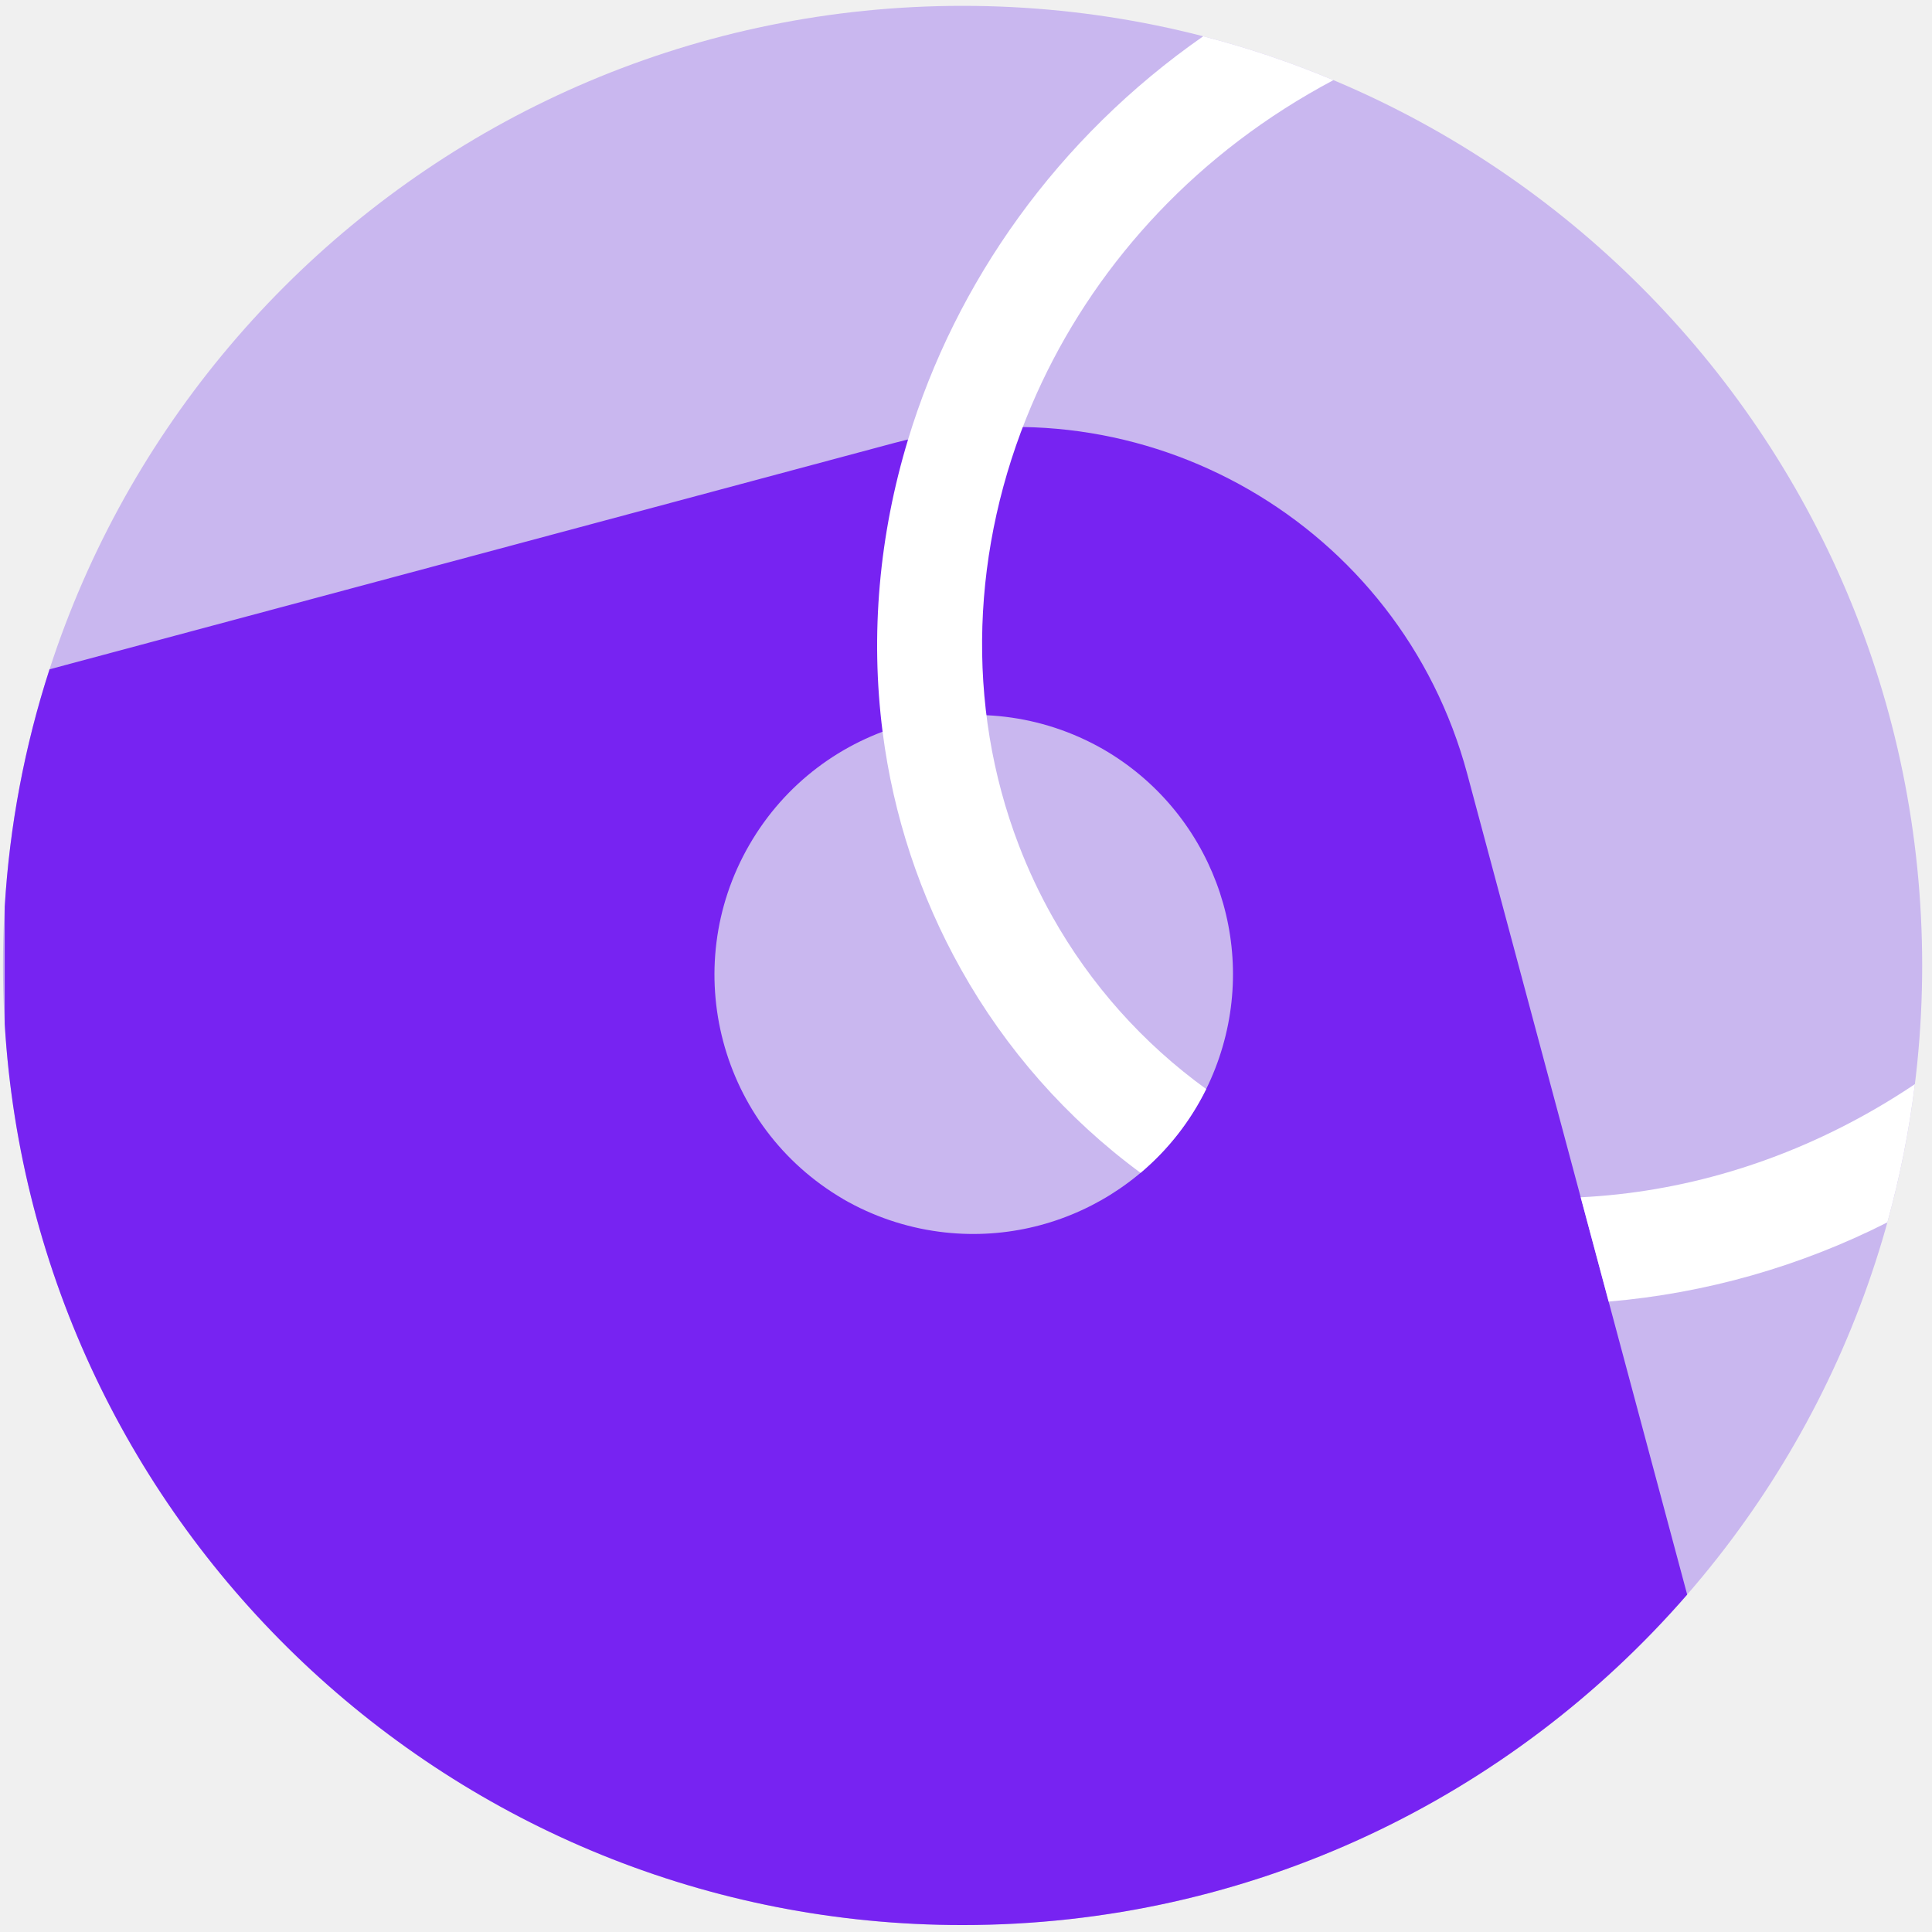
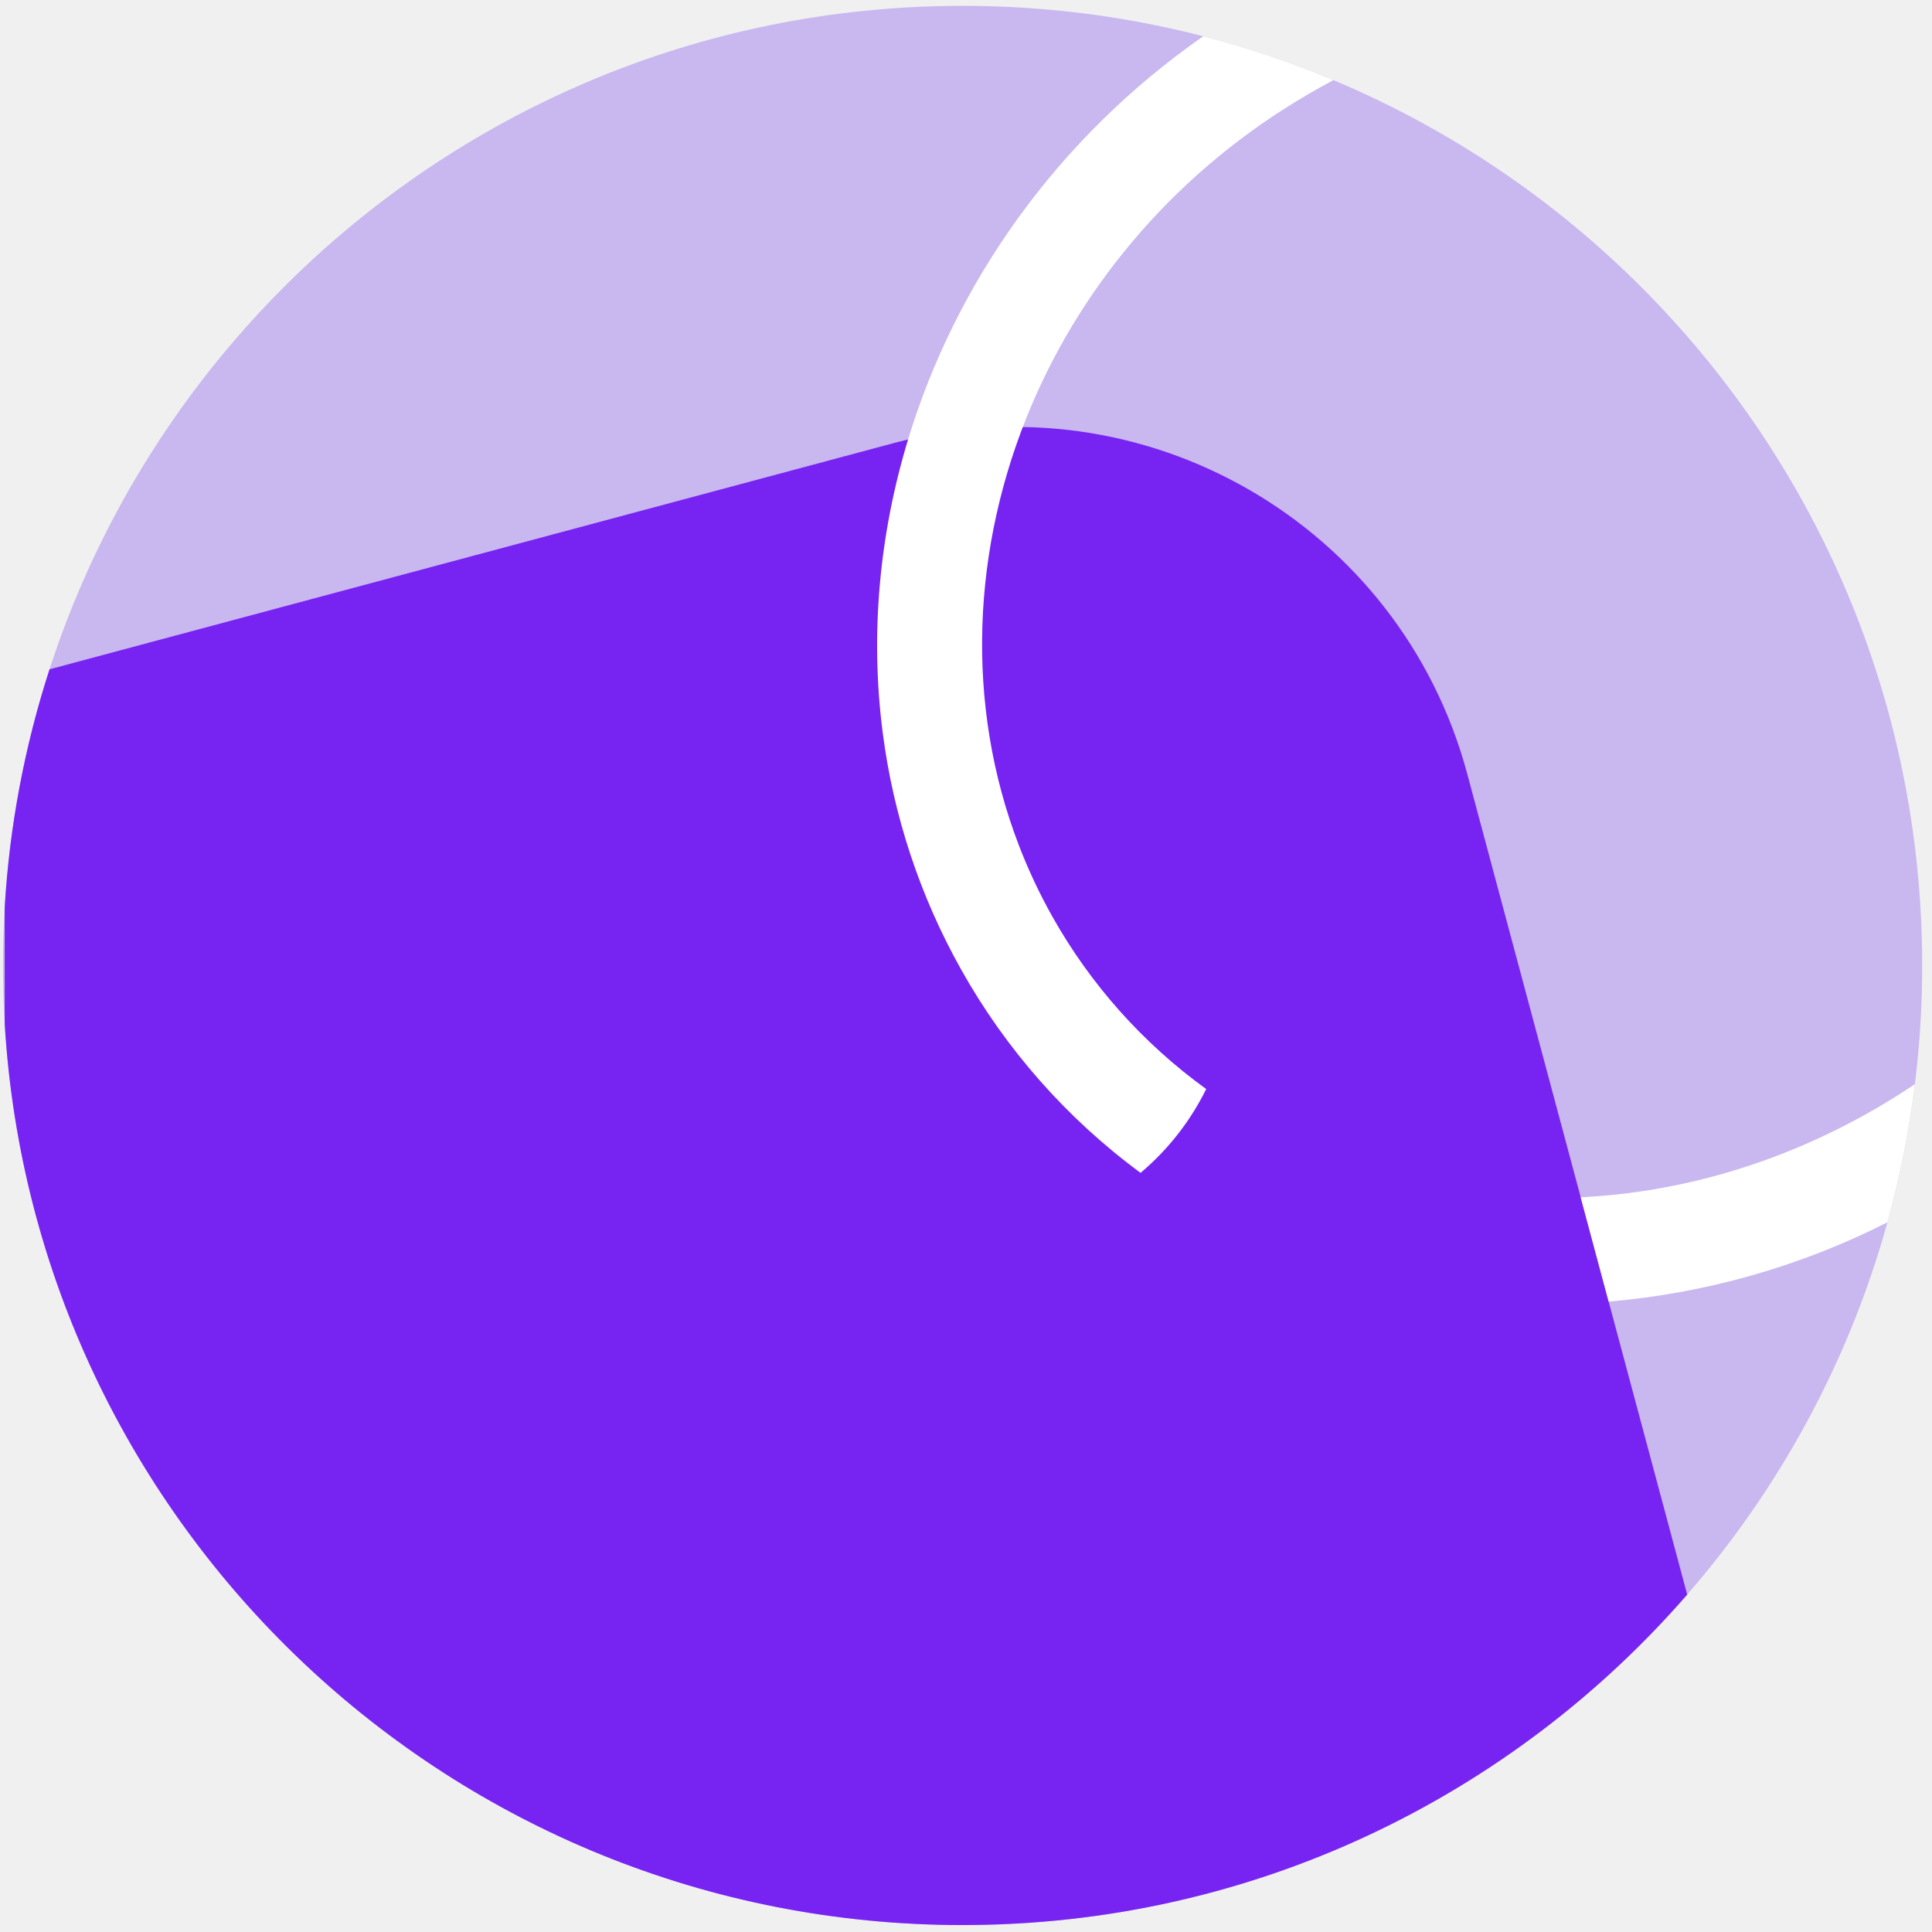
<svg xmlns="http://www.w3.org/2000/svg" width="151" height="151" viewBox="0 0 151 151" fill="none">
  <circle cx="75.232" cy="75.457" r="75" fill="#C9B7EF" />
-   <path fill-rule="evenodd" clip-rule="evenodd" d="M3.871 52.311l65.997-17.684a36.583 36.583 0 0 1 44.809 25.863l17.188 64.139c-13.751 15.823-34.024 25.828-56.633 25.828-39.89 0-72.505-31.14-74.864-70.436v-9.128a74.728 74.728 0 0 1 3.503-18.582zM73.412 96.27a20.307 20.307 0 0 1-7.502-2.546v-.004a20.304 20.304 0 0 1 20.304-35.167A20.306 20.306 0 0 1 73.412 96.27z" fill="#7723F2" />
+   <path fillRule="evenodd" clip-rule="evenodd" d="M3.871 52.311l65.997-17.684a36.583 36.583 0 0 1 44.809 25.863l17.188 64.139c-13.751 15.823-34.024 25.828-56.633 25.828-39.89 0-72.505-31.14-74.864-70.436v-9.128a74.728 74.728 0 0 1 3.503-18.582zM73.412 96.27a20.307 20.307 0 0 1-7.502-2.546v-.004a20.304 20.304 0 0 1 20.304-35.167A20.306 20.306 0 0 1 73.412 96.27z" fill="#7723F2" />
  <path d="M104.218 6.263c-.656.347-1.309.71-1.958 1.09-10.185 5.942-17.528 14.652-21.648 24.353-4.69 11.045-5.203 23.376-.975 34.375a42.368 42.368 0 0 0 2.602 5.538 42.041 42.041 0 0 0 12.034 13.498 20.303 20.303 0 0 1-5.13 6.55 50.18 50.18 0 0 1-14.025-15.894 51.132 51.132 0 0 1-6.133-18.552c-.984-7.642-.269-15.44 1.988-22.874C74.7 22.07 82.627 10.787 94.042 2.834a74.417 74.417 0 0 1 10.176 3.429zM147.513 95.536a74.668 74.668 0 0 0 2.151-10.803 54.323 54.323 0 0 1-2.929 1.836c-7.47 4.358-15.42 6.623-23.191 7.008l2.185 8.152a59.324 59.324 0 0 0 21.784-6.193z" fill="#fff" />
</svg>
